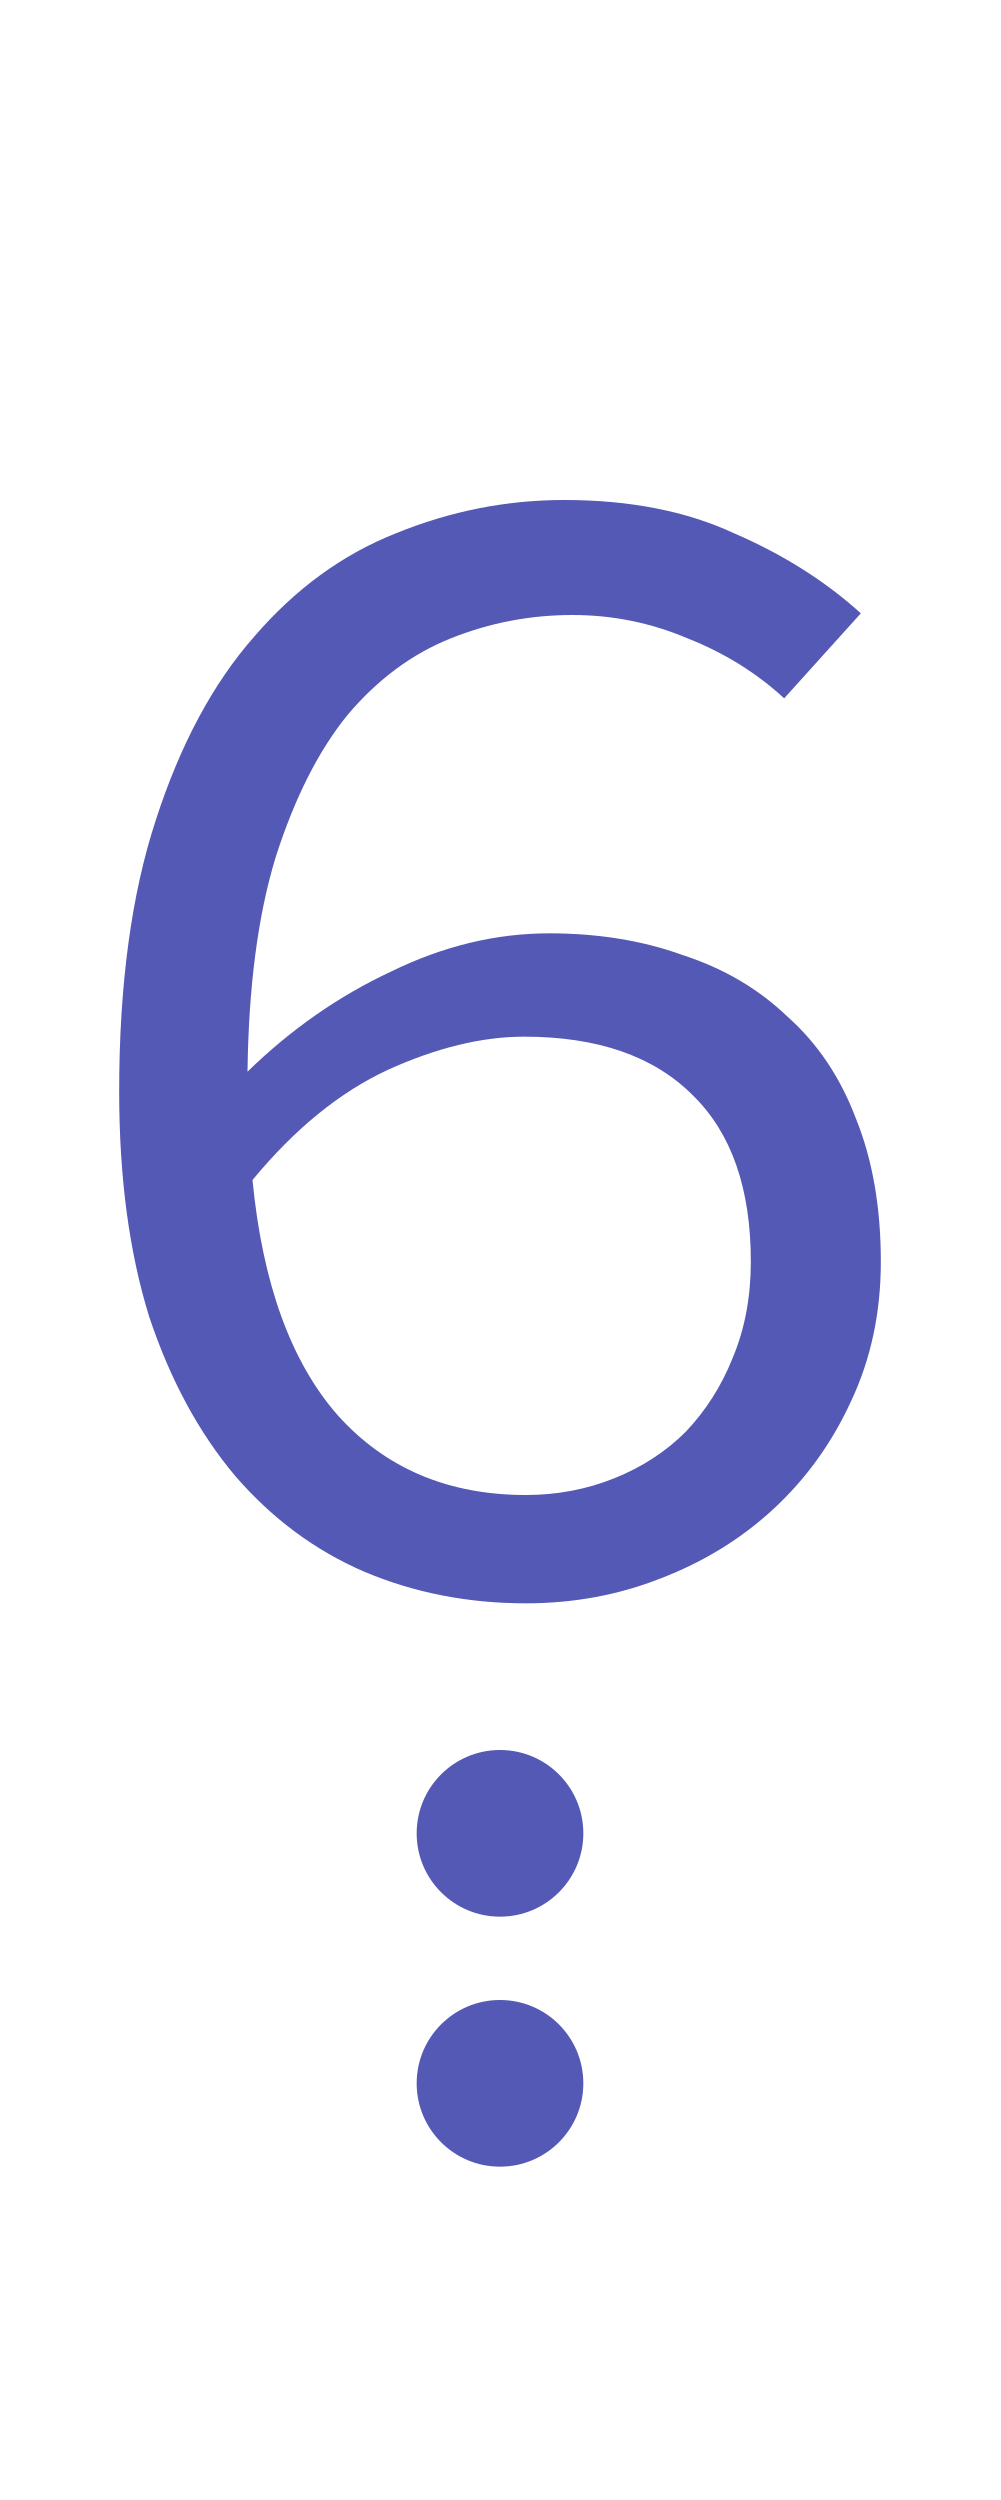
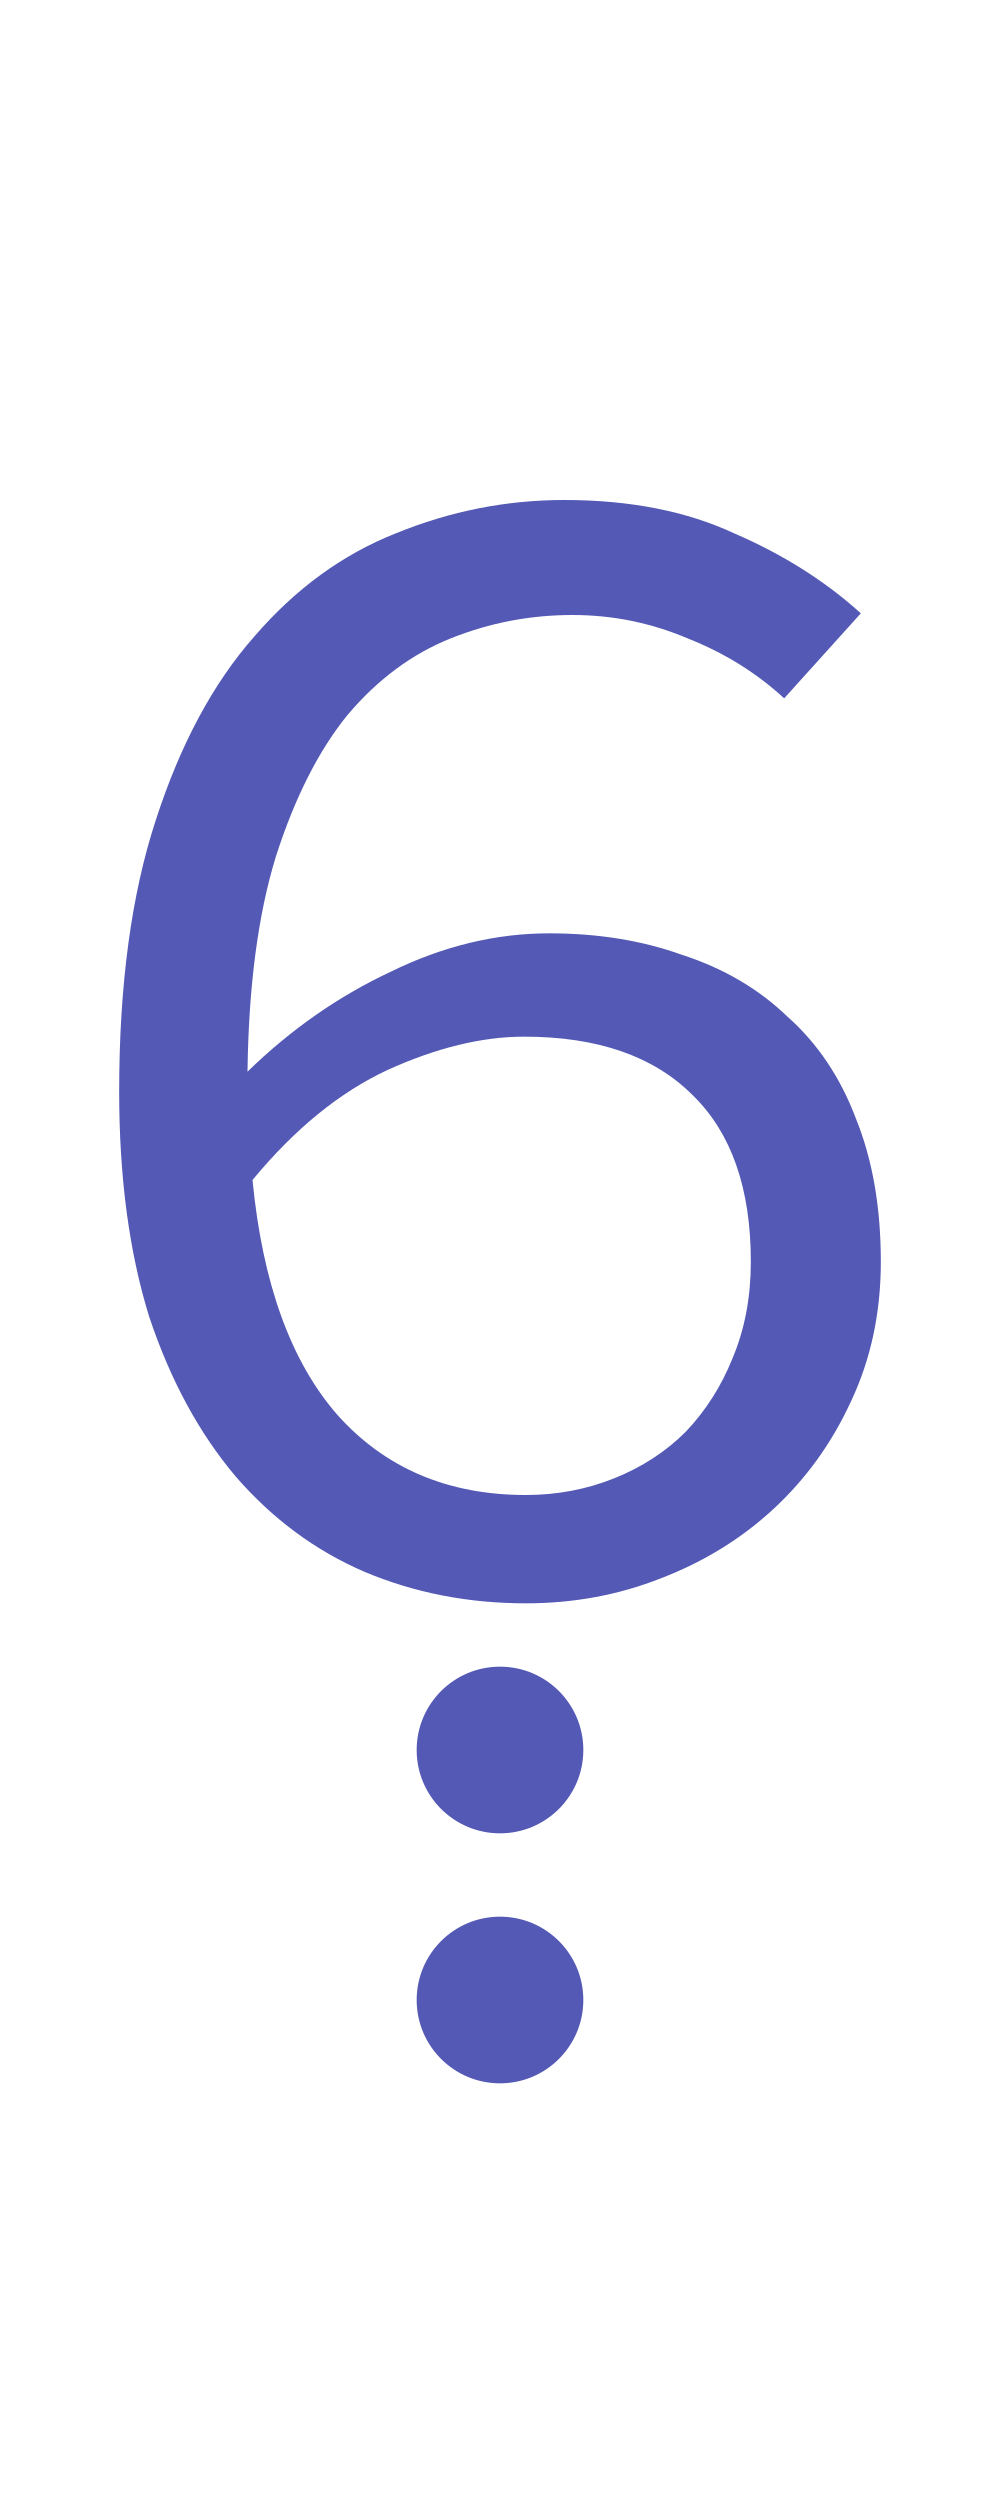
<svg xmlns="http://www.w3.org/2000/svg" version="1.1" viewBox="0 0 60 150">
  <path fill="#5359b5" d="m5,15 m26.55 81.2q-5.2 0-9.7-1.9-4.4-1.9-7.7-5.7-3.3-3.9-5.2-9.6-1.8-5.8-1.8-13.5 0-9.6 2.2-16.3 2.2-6.8 5.9-11 3.7-4.3 8.5-6.2 4.9-2 10.1-2 5.9 0 10.2 2 4.4 1.9 7.6 4.8l-4.6 5.1q-2.5-2.3-5.8-3.6-3.3-1.4-6.9-1.4-3.8 0-7.3 1.4t-6.2 4.6q-2.6 3.2-4.3 8.5-1.6 5.2-1.7 12.9 3.9-3.8 8.6-6 4.7-2.3 9.5-2.3 4.4 0 8 1.3 3.7 1.2 6.3 3.7 2.7 2.4 4.1 6.1 1.5 3.7 1.5 8.6 0 4.6-1.8 8.4-1.7 3.7-4.6 6.4t-6.8 4.2q-3.8 1.5-8.1 1.5zm0-6.5q2.8 0 5.3-1t4.3-2.8q1.8-1.9 2.8-4.4 1.1-2.6 1.1-5.8 0-6.6-3.5-10-3.5-3.5-10.1-3.5-3.8 0-8.2 2-4.3 2-8.1 6.6.9 9.3 5.1 14.1 4.3 4.8 11.3 4.8z" />
-   <ellipse fill="#5359b5" rx="5" ry="5" cx="30" cy="110" />
-   <ellipse fill="#5359b5" rx="5" ry="5" cx="30" cy="125" />
+   <ellipse fill="#5359b5" rx="5" ry="5" cx="30" cy="105" />
+   <ellipse fill="#5359b5" rx="5" ry="5" cx="30" cy="120" />
</svg>
